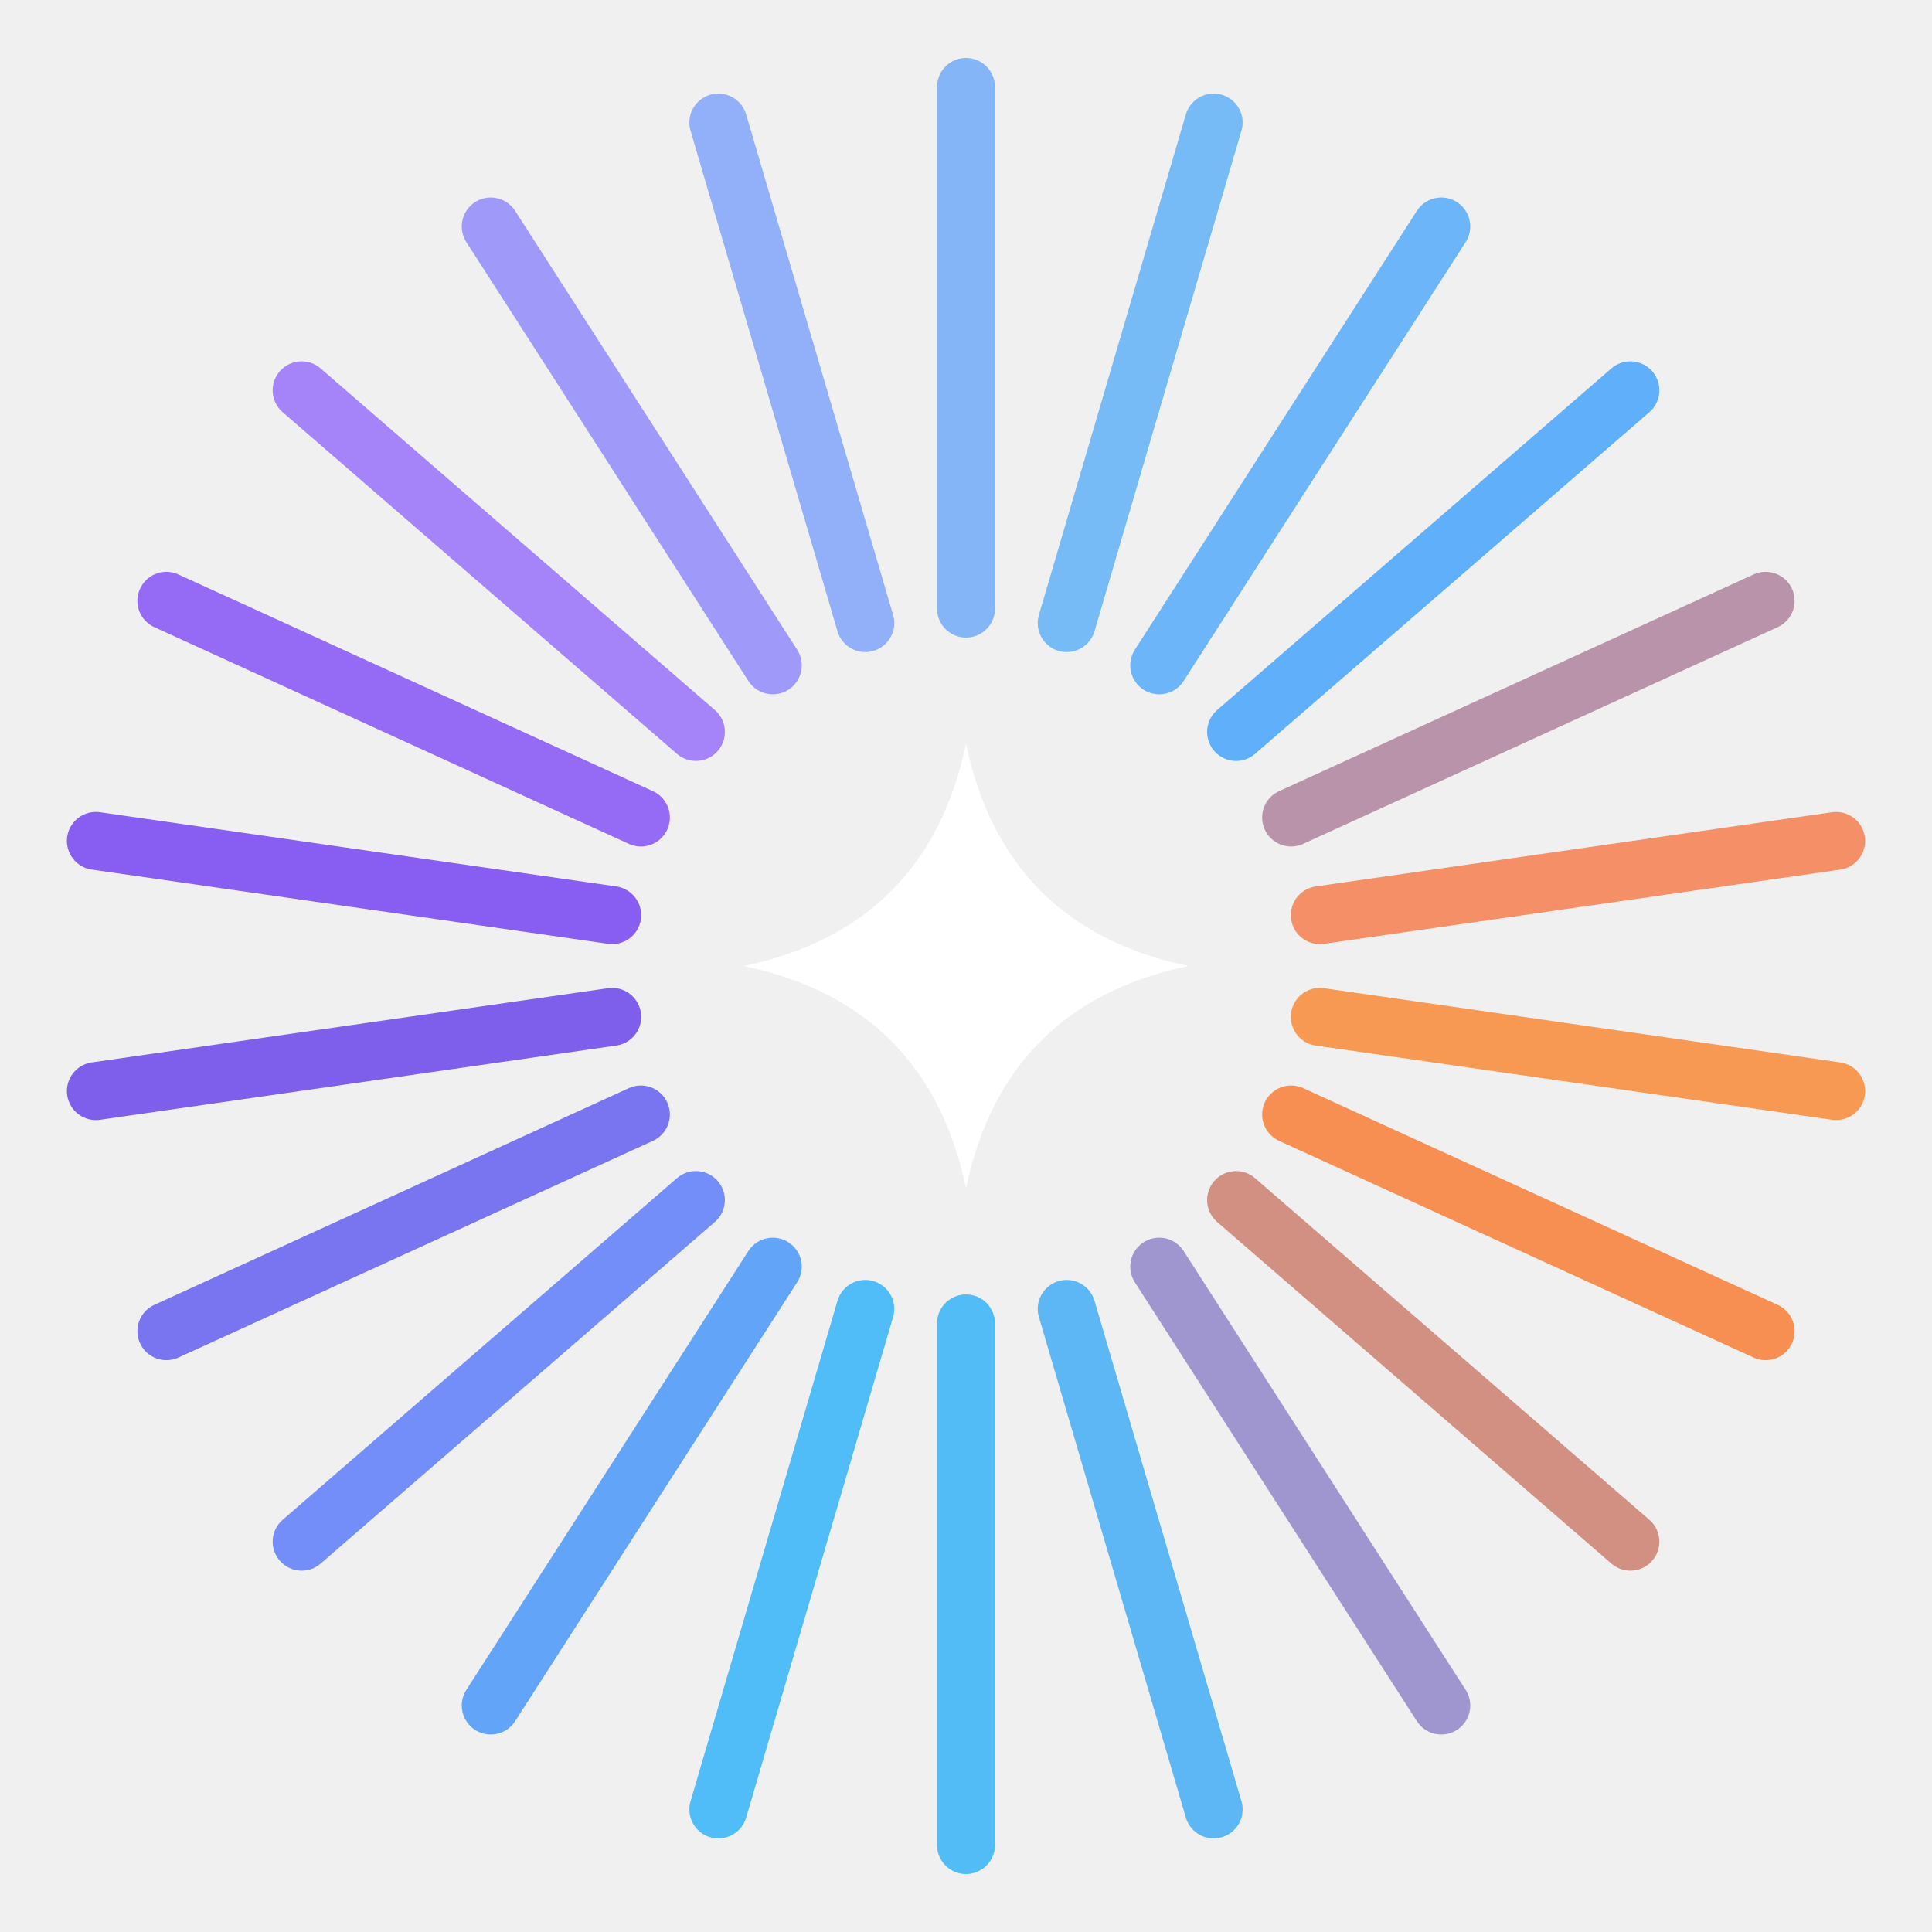
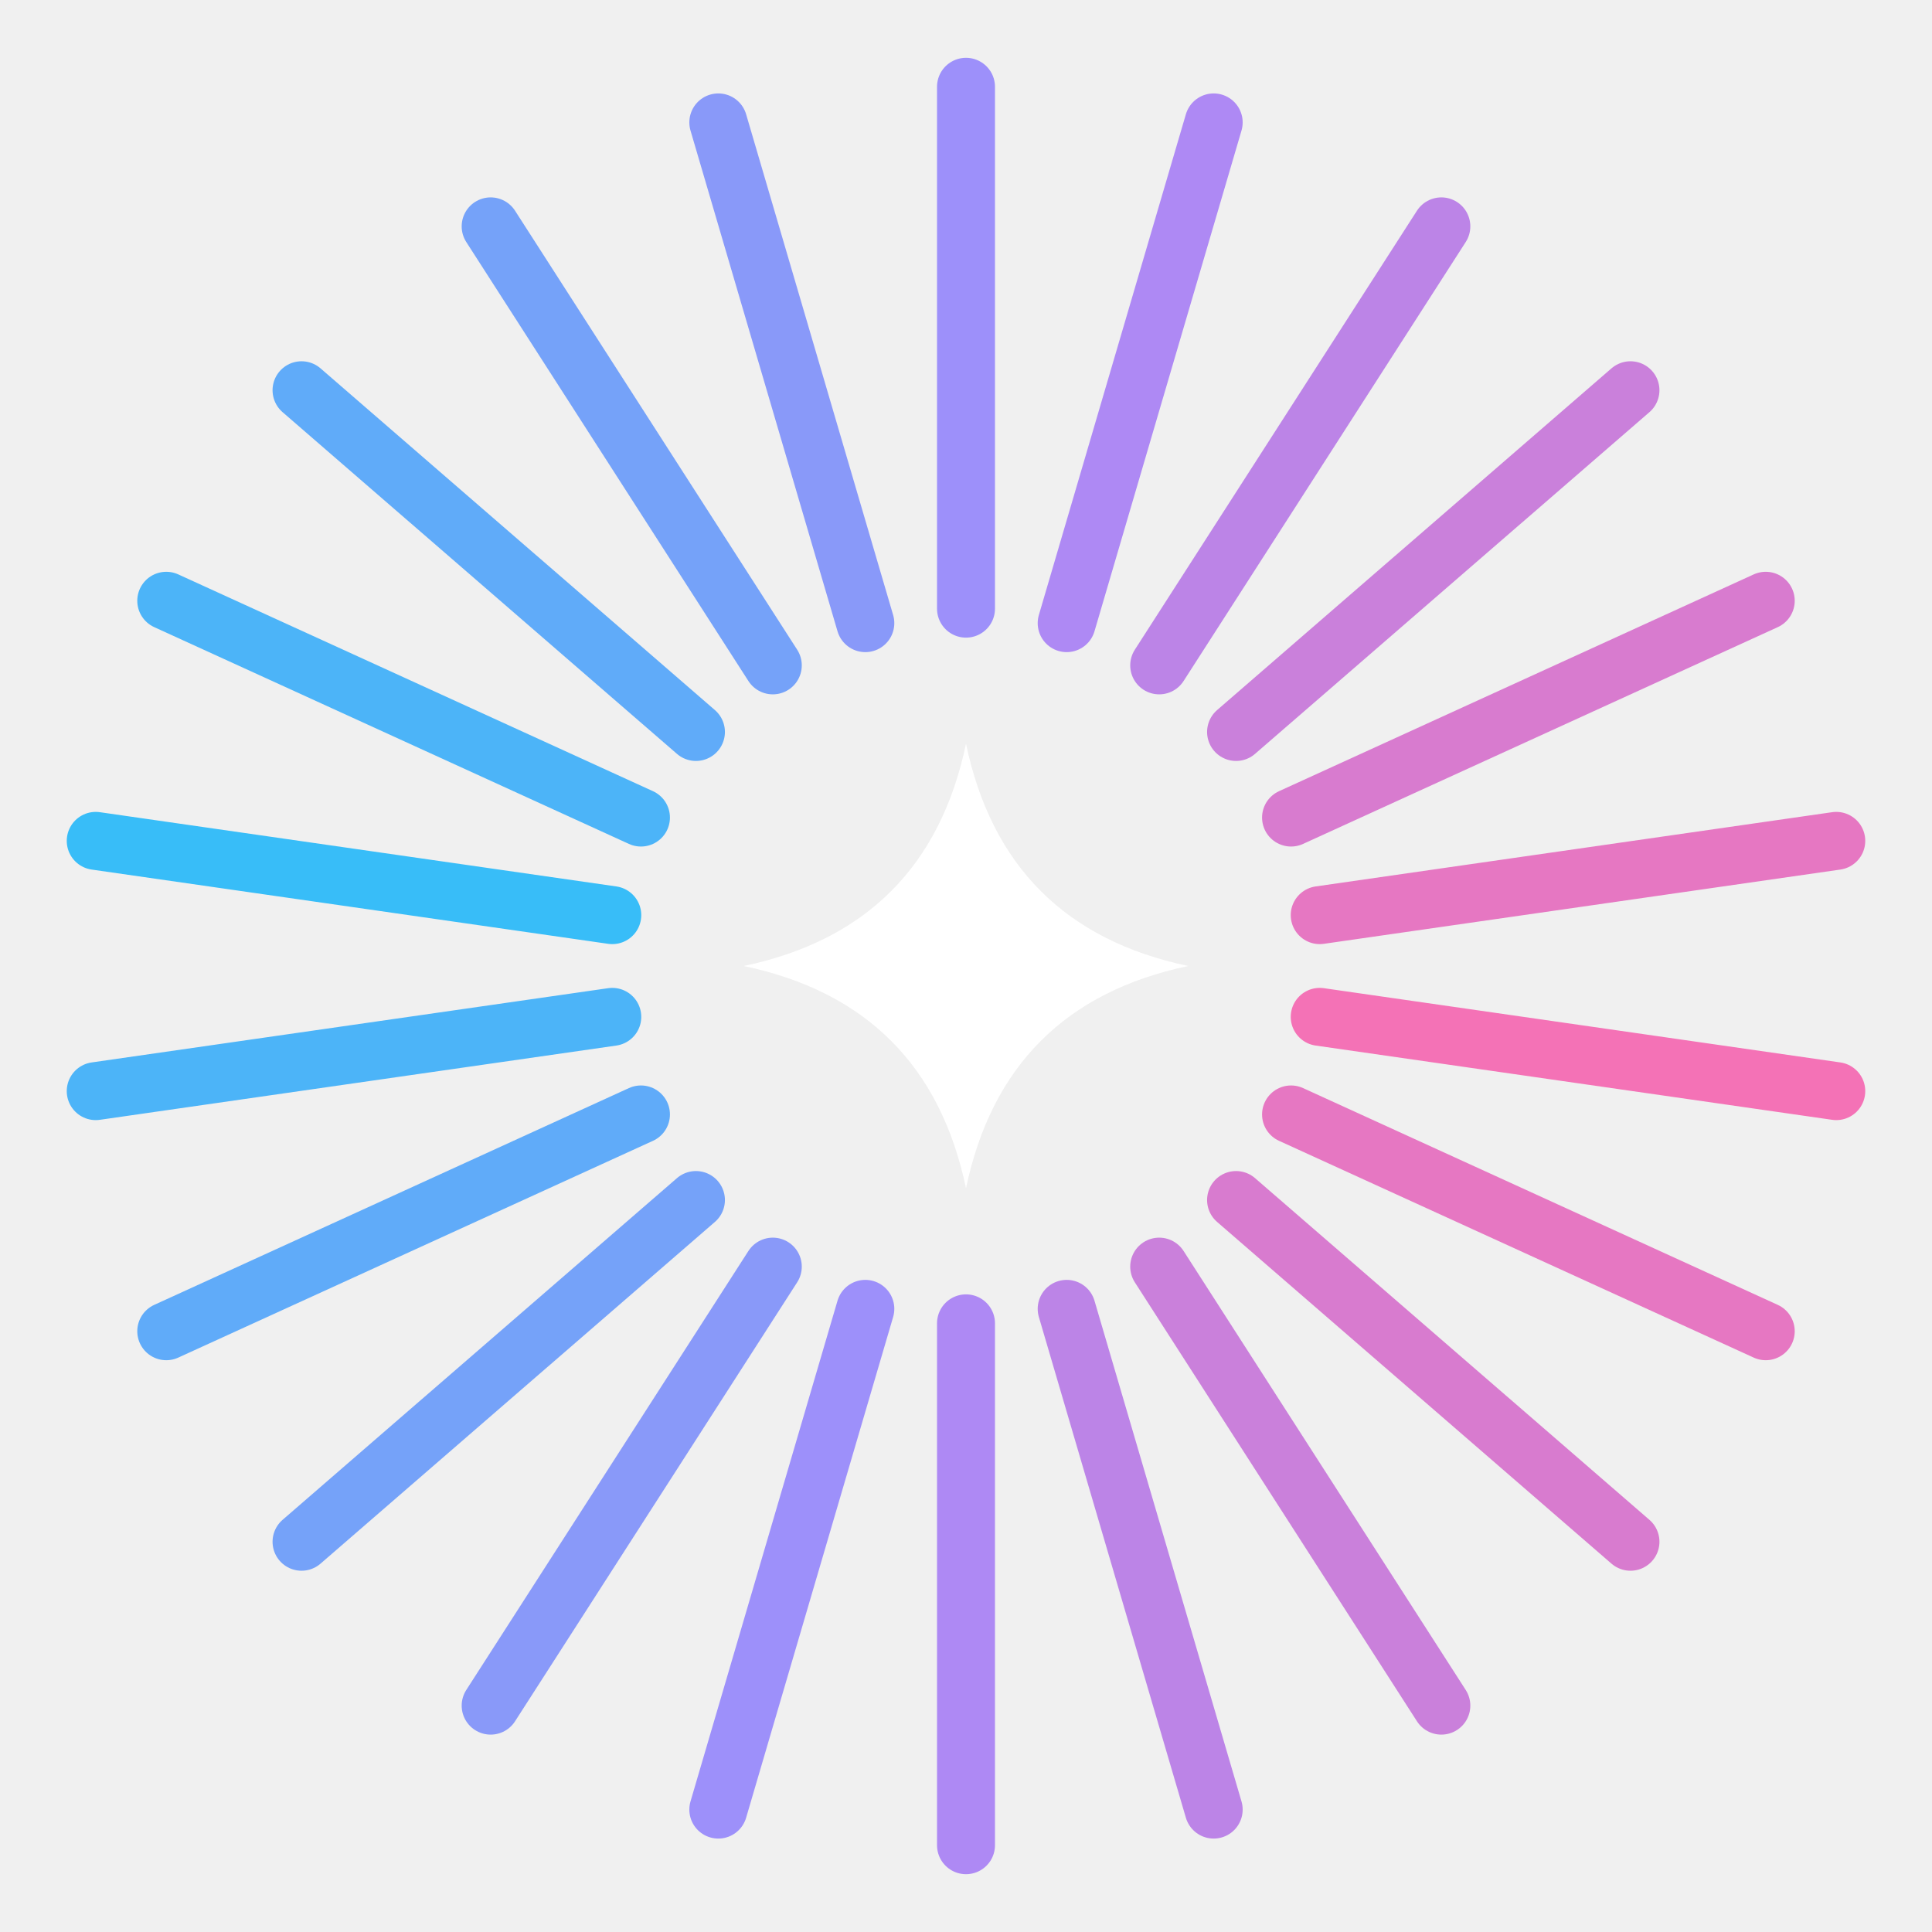
<svg xmlns="http://www.w3.org/2000/svg" viewBox="0 0 512 512" width="512" height="512" fill="none">
-   <line x1="349.76" y1="269.48" x2="486.59" y2="289.15" stroke="#f89953" stroke-width="15.36" stroke-linecap="round" />
-   <line x1="342.16" y1="295.35" x2="467.91" y2="352.78" stroke="#f68f51" stroke-width="15.36" stroke-linecap="round" />
-   <line x1="327.58" y1="318.03" x2="432.06" y2="408.56" stroke="#d29083" stroke-width="15.36" stroke-linecap="round" />
-   <line x1="307.21" y1="335.68" x2="381.95" y2="451.98" stroke="#9f95cf" stroke-width="15.36" stroke-linecap="round" />
-   <line x1="282.69" y1="346.88" x2="321.63" y2="479.52" stroke="#5cb7f4" stroke-width="15.36" stroke-linecap="round" />
-   <line x1="256.00" y1="350.72" x2="256.00" y2="488.96" stroke="#52bcf7" stroke-width="15.36" stroke-linecap="round" />
-   <line x1="229.31" y1="346.88" x2="190.37" y2="479.52" stroke="#50bcf8" stroke-width="15.36" stroke-linecap="round" />
-   <line x1="204.79" y1="335.68" x2="130.05" y2="451.98" stroke="#62a5f8" stroke-width="15.36" stroke-linecap="round" />
-   <line x1="184.42" y1="318.03" x2="79.94" y2="408.56" stroke="#738ef8" stroke-width="15.36" stroke-linecap="round" />
-   <line x1="169.84" y1="295.35" x2="44.09" y2="352.78" stroke="#7975f1" stroke-width="15.36" stroke-linecap="round" />
-   <line x1="162.24" y1="269.48" x2="25.41" y2="289.15" stroke="#7e5fec" stroke-width="15.36" stroke-linecap="round" />
-   <line x1="162.24" y1="242.52" x2="25.41" y2="222.85" stroke="#885df1" stroke-width="15.36" stroke-linecap="round" />
-   <line x1="169.84" y1="216.65" x2="44.09" y2="159.22" stroke="#956af5" stroke-width="15.36" stroke-linecap="round" />
-   <line x1="184.42" y1="193.97" x2="79.94" y2="103.44" stroke="#a583f9" stroke-width="15.36" stroke-linecap="round" />
-   <line x1="204.79" y1="176.32" x2="130.05" y2="60.02" stroke="#9f9afa" stroke-width="15.36" stroke-linecap="round" />
-   <line x1="229.31" y1="165.12" x2="190.37" y2="32.48" stroke="#91b0f9" stroke-width="15.36" stroke-linecap="round" />
-   <line x1="256.00" y1="161.28" x2="256.00" y2="23.04" stroke="#84b6f7" stroke-width="15.36" stroke-linecap="round" />
-   <line x1="282.69" y1="165.12" x2="321.63" y2="32.48" stroke="#76bbf5" stroke-width="15.36" stroke-linecap="round" />
-   <line x1="307.21" y1="176.32" x2="381.95" y2="60.02" stroke="#6bb5f8" stroke-width="15.36" stroke-linecap="round" />
-   <line x1="327.58" y1="193.97" x2="432.06" y2="103.44" stroke="#60affa" stroke-width="15.36" stroke-linecap="round" />
-   <line x1="342.16" y1="216.65" x2="467.91" y2="159.22" stroke="#b993aa" stroke-width="15.36" stroke-linecap="round" />
-   <line x1="349.76" y1="242.52" x2="486.59" y2="222.85" stroke="#f48f68" stroke-width="15.36" stroke-linecap="round" />
+   <line x1="349.74" y1="269.48" x2="486.63" y2="289.16" stroke="#f472b6" stroke-width="15.36" stroke-linecap="round" />
+   <line x1="342.14" y1="295.34" x2="467.94" y2="352.79" stroke="#e677c2" stroke-width="15.36" stroke-linecap="round" />
+   <line x1="327.57" y1="318.02" x2="432.09" y2="408.58" stroke="#d87bcf" stroke-width="15.36" stroke-linecap="round" />
+   <line x1="307.20" y1="335.67" x2="381.97" y2="452.01" stroke="#ca80db" stroke-width="15.36" stroke-linecap="round" />
+   <line x1="282.68" y1="346.86" x2="321.64" y2="479.56" stroke="#bc84e7" stroke-width="15.36" stroke-linecap="round" />
+   <line x1="256.00" y1="350.70" x2="256.00" y2="489.00" stroke="#ae89f4" stroke-width="15.36" stroke-linecap="round" />
+   <line x1="229.32" y1="346.86" x2="190.36" y2="479.56" stroke="#9d90fa" stroke-width="15.36" stroke-linecap="round" />
+   <line x1="204.80" y1="335.67" x2="130.03" y2="452.01" stroke="#8999f9" stroke-width="15.36" stroke-linecap="round" />
+   <line x1="184.43" y1="318.02" x2="79.91" y2="408.58" stroke="#75a2f9" stroke-width="15.36" stroke-linecap="round" />
+   <line x1="169.86" y1="295.34" x2="44.06" y2="352.79" stroke="#60abf9" stroke-width="15.36" stroke-linecap="round" />
+   <line x1="162.26" y1="269.48" x2="25.37" y2="289.16" stroke="#4cb4f8" stroke-width="15.36" stroke-linecap="round" />
+   <line x1="162.26" y1="242.52" x2="25.37" y2="222.84" stroke="#38bdf8" stroke-width="15.36" stroke-linecap="round" />
+   <line x1="169.86" y1="216.66" x2="44.06" y2="159.21" stroke="#4cb4f8" stroke-width="15.36" stroke-linecap="round" />
+   <line x1="184.43" y1="193.98" x2="79.91" y2="103.42" stroke="#60abf9" stroke-width="15.36" stroke-linecap="round" />
+   <line x1="204.80" y1="176.33" x2="130.03" y2="59.99" stroke="#75a2f9" stroke-width="15.36" stroke-linecap="round" />
+   <line x1="229.32" y1="165.14" x2="190.36" y2="32.44" stroke="#8999f9" stroke-width="15.36" stroke-linecap="round" />
+   <line x1="256.00" y1="161.30" x2="256.00" y2="23.00" stroke="#9d90fa" stroke-width="15.36" stroke-linecap="round" />
+   <line x1="282.68" y1="165.14" x2="321.64" y2="32.44" stroke="#ae89f4" stroke-width="15.36" stroke-linecap="round" />
+   <line x1="307.20" y1="176.33" x2="381.97" y2="59.99" stroke="#bc84e7" stroke-width="15.36" stroke-linecap="round" />
+   <line x1="327.57" y1="193.98" x2="432.09" y2="103.42" stroke="#ca80db" stroke-width="15.36" stroke-linecap="round" />
+   <line x1="342.14" y1="216.66" x2="467.94" y2="159.21" stroke="#d87bcf" stroke-width="15.36" stroke-linecap="round" />
+   <line x1="349.74" y1="242.52" x2="486.63" y2="222.84" stroke="#e677c2" stroke-width="15.36" stroke-linecap="round" />
  <path d="M 256.0 197.12 Q 266.24 245.76 314.88 256.0 Q 266.24 266.24 256.0 314.88 Q 245.76 266.24 197.12 256.0 Q 245.76 245.76 256.0 197.12 Z" fill="#ffffff" />
</svg>
